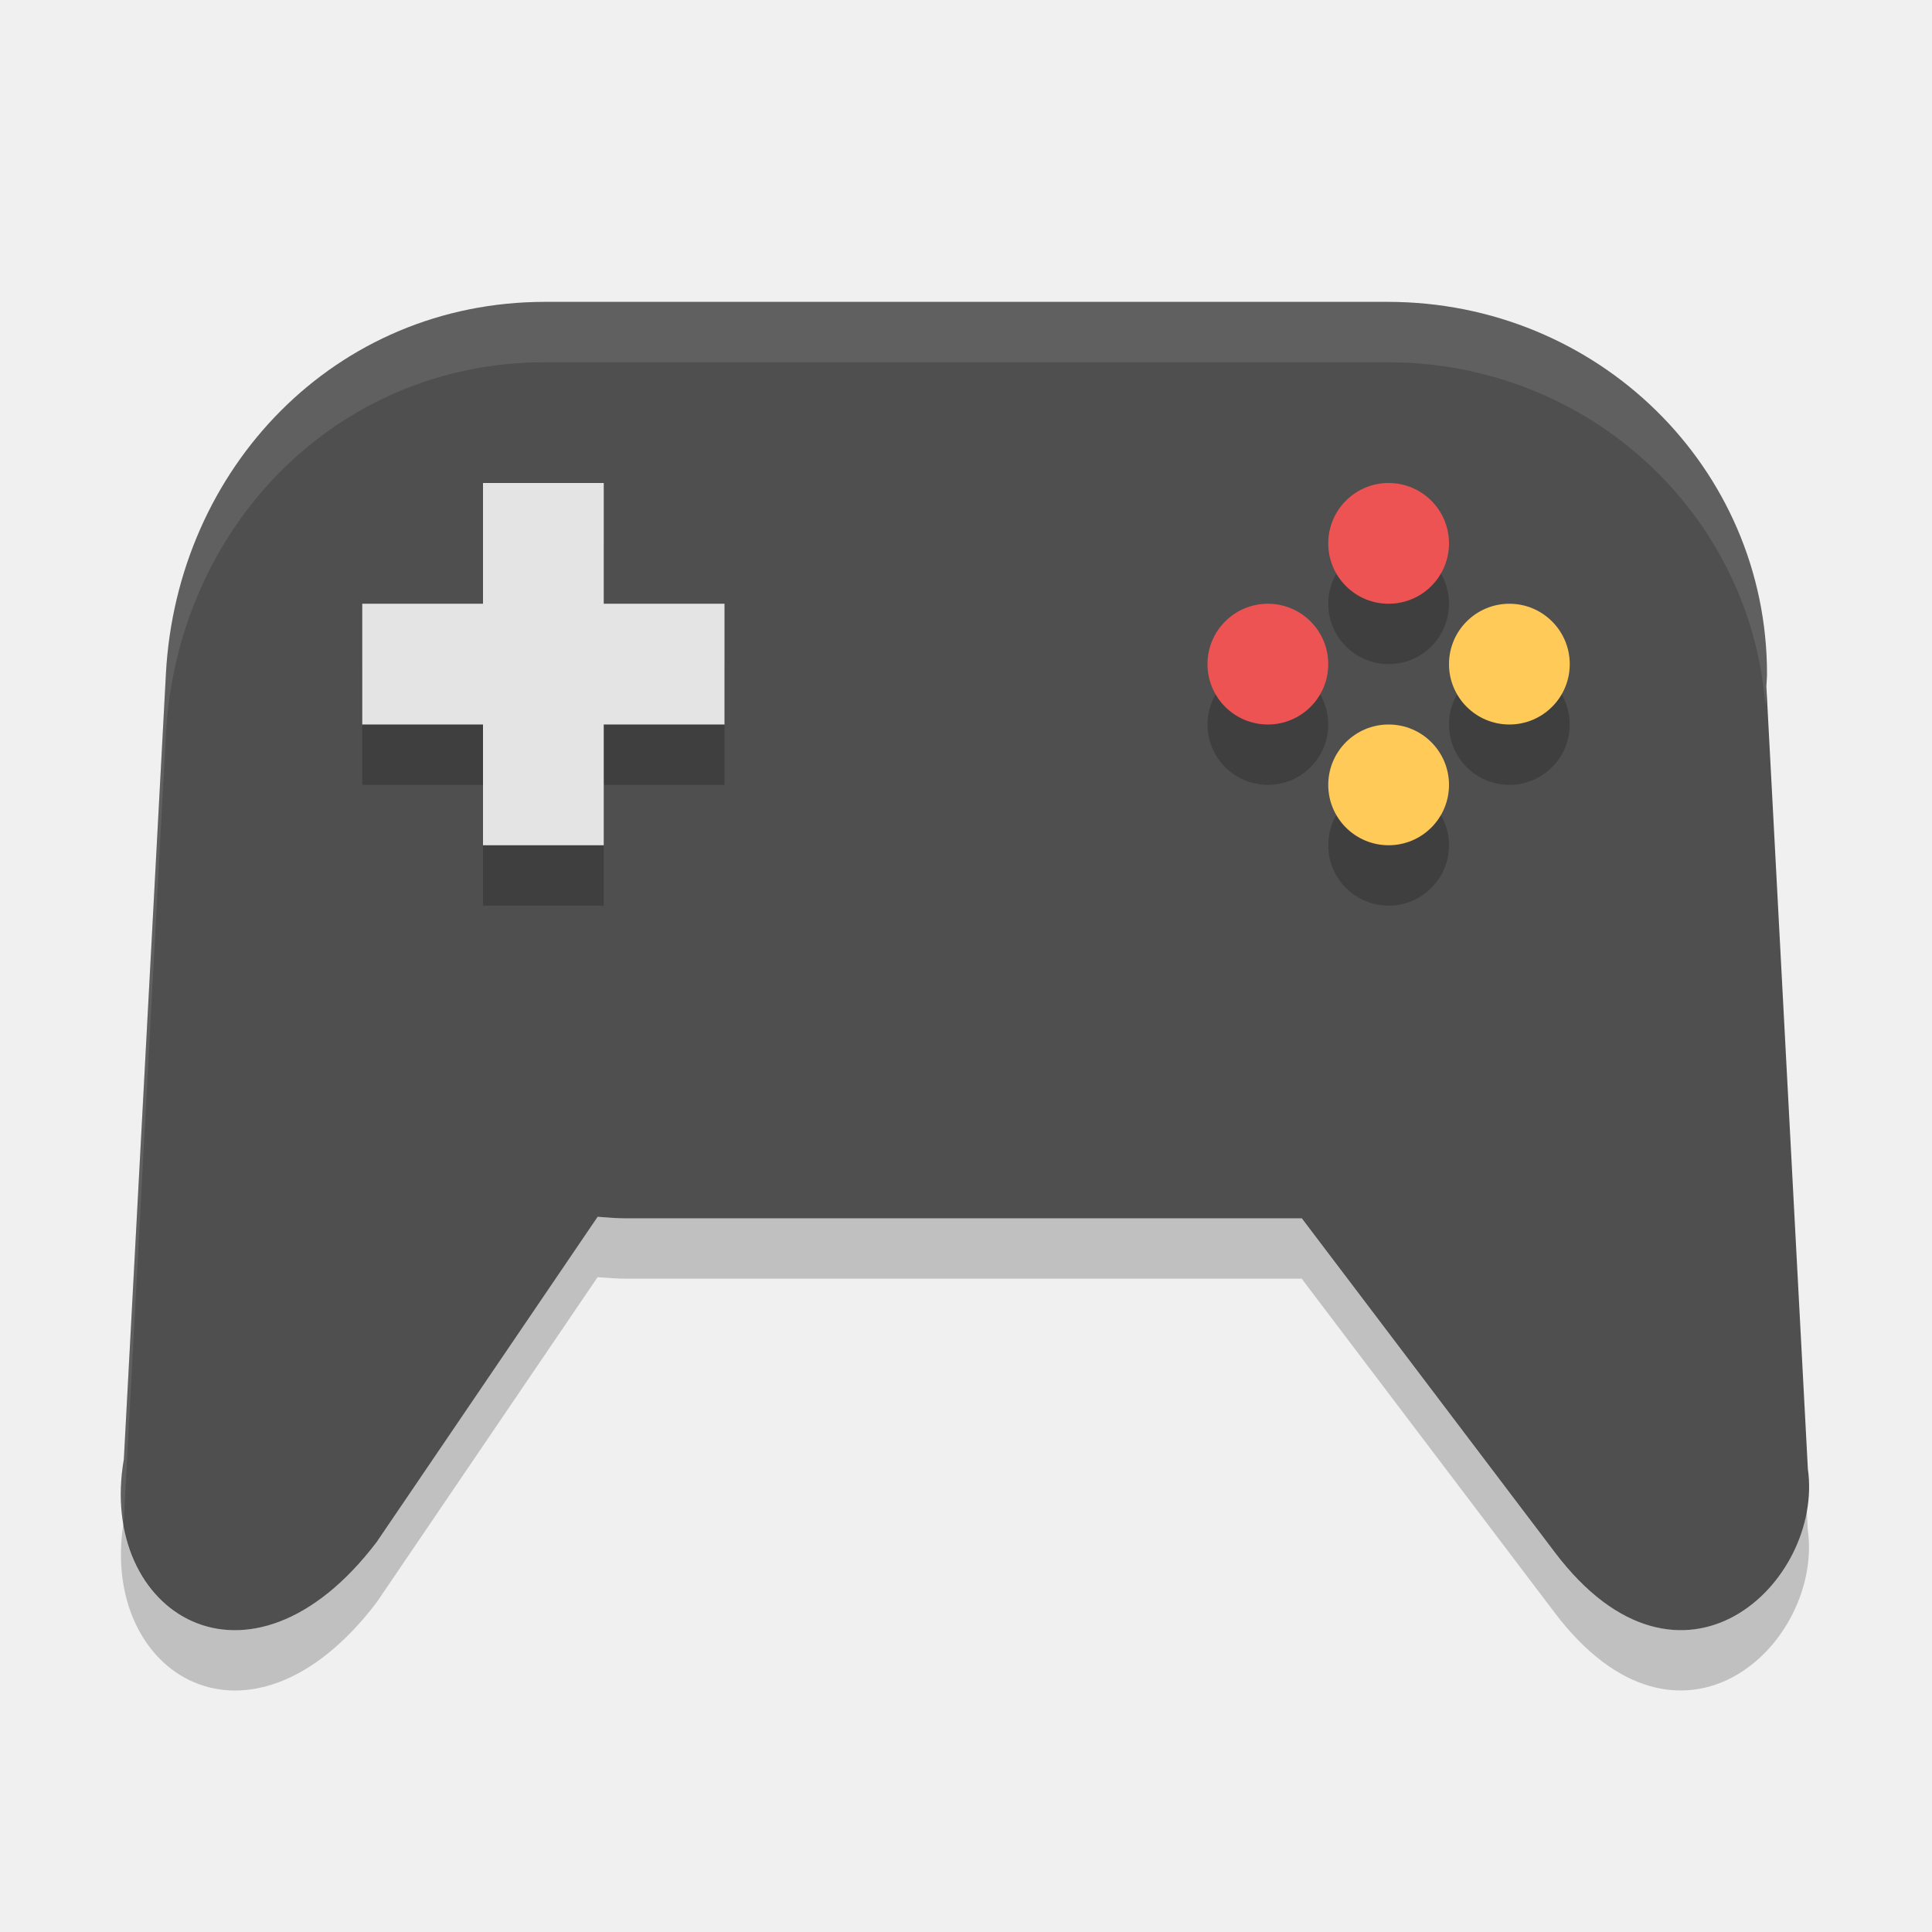
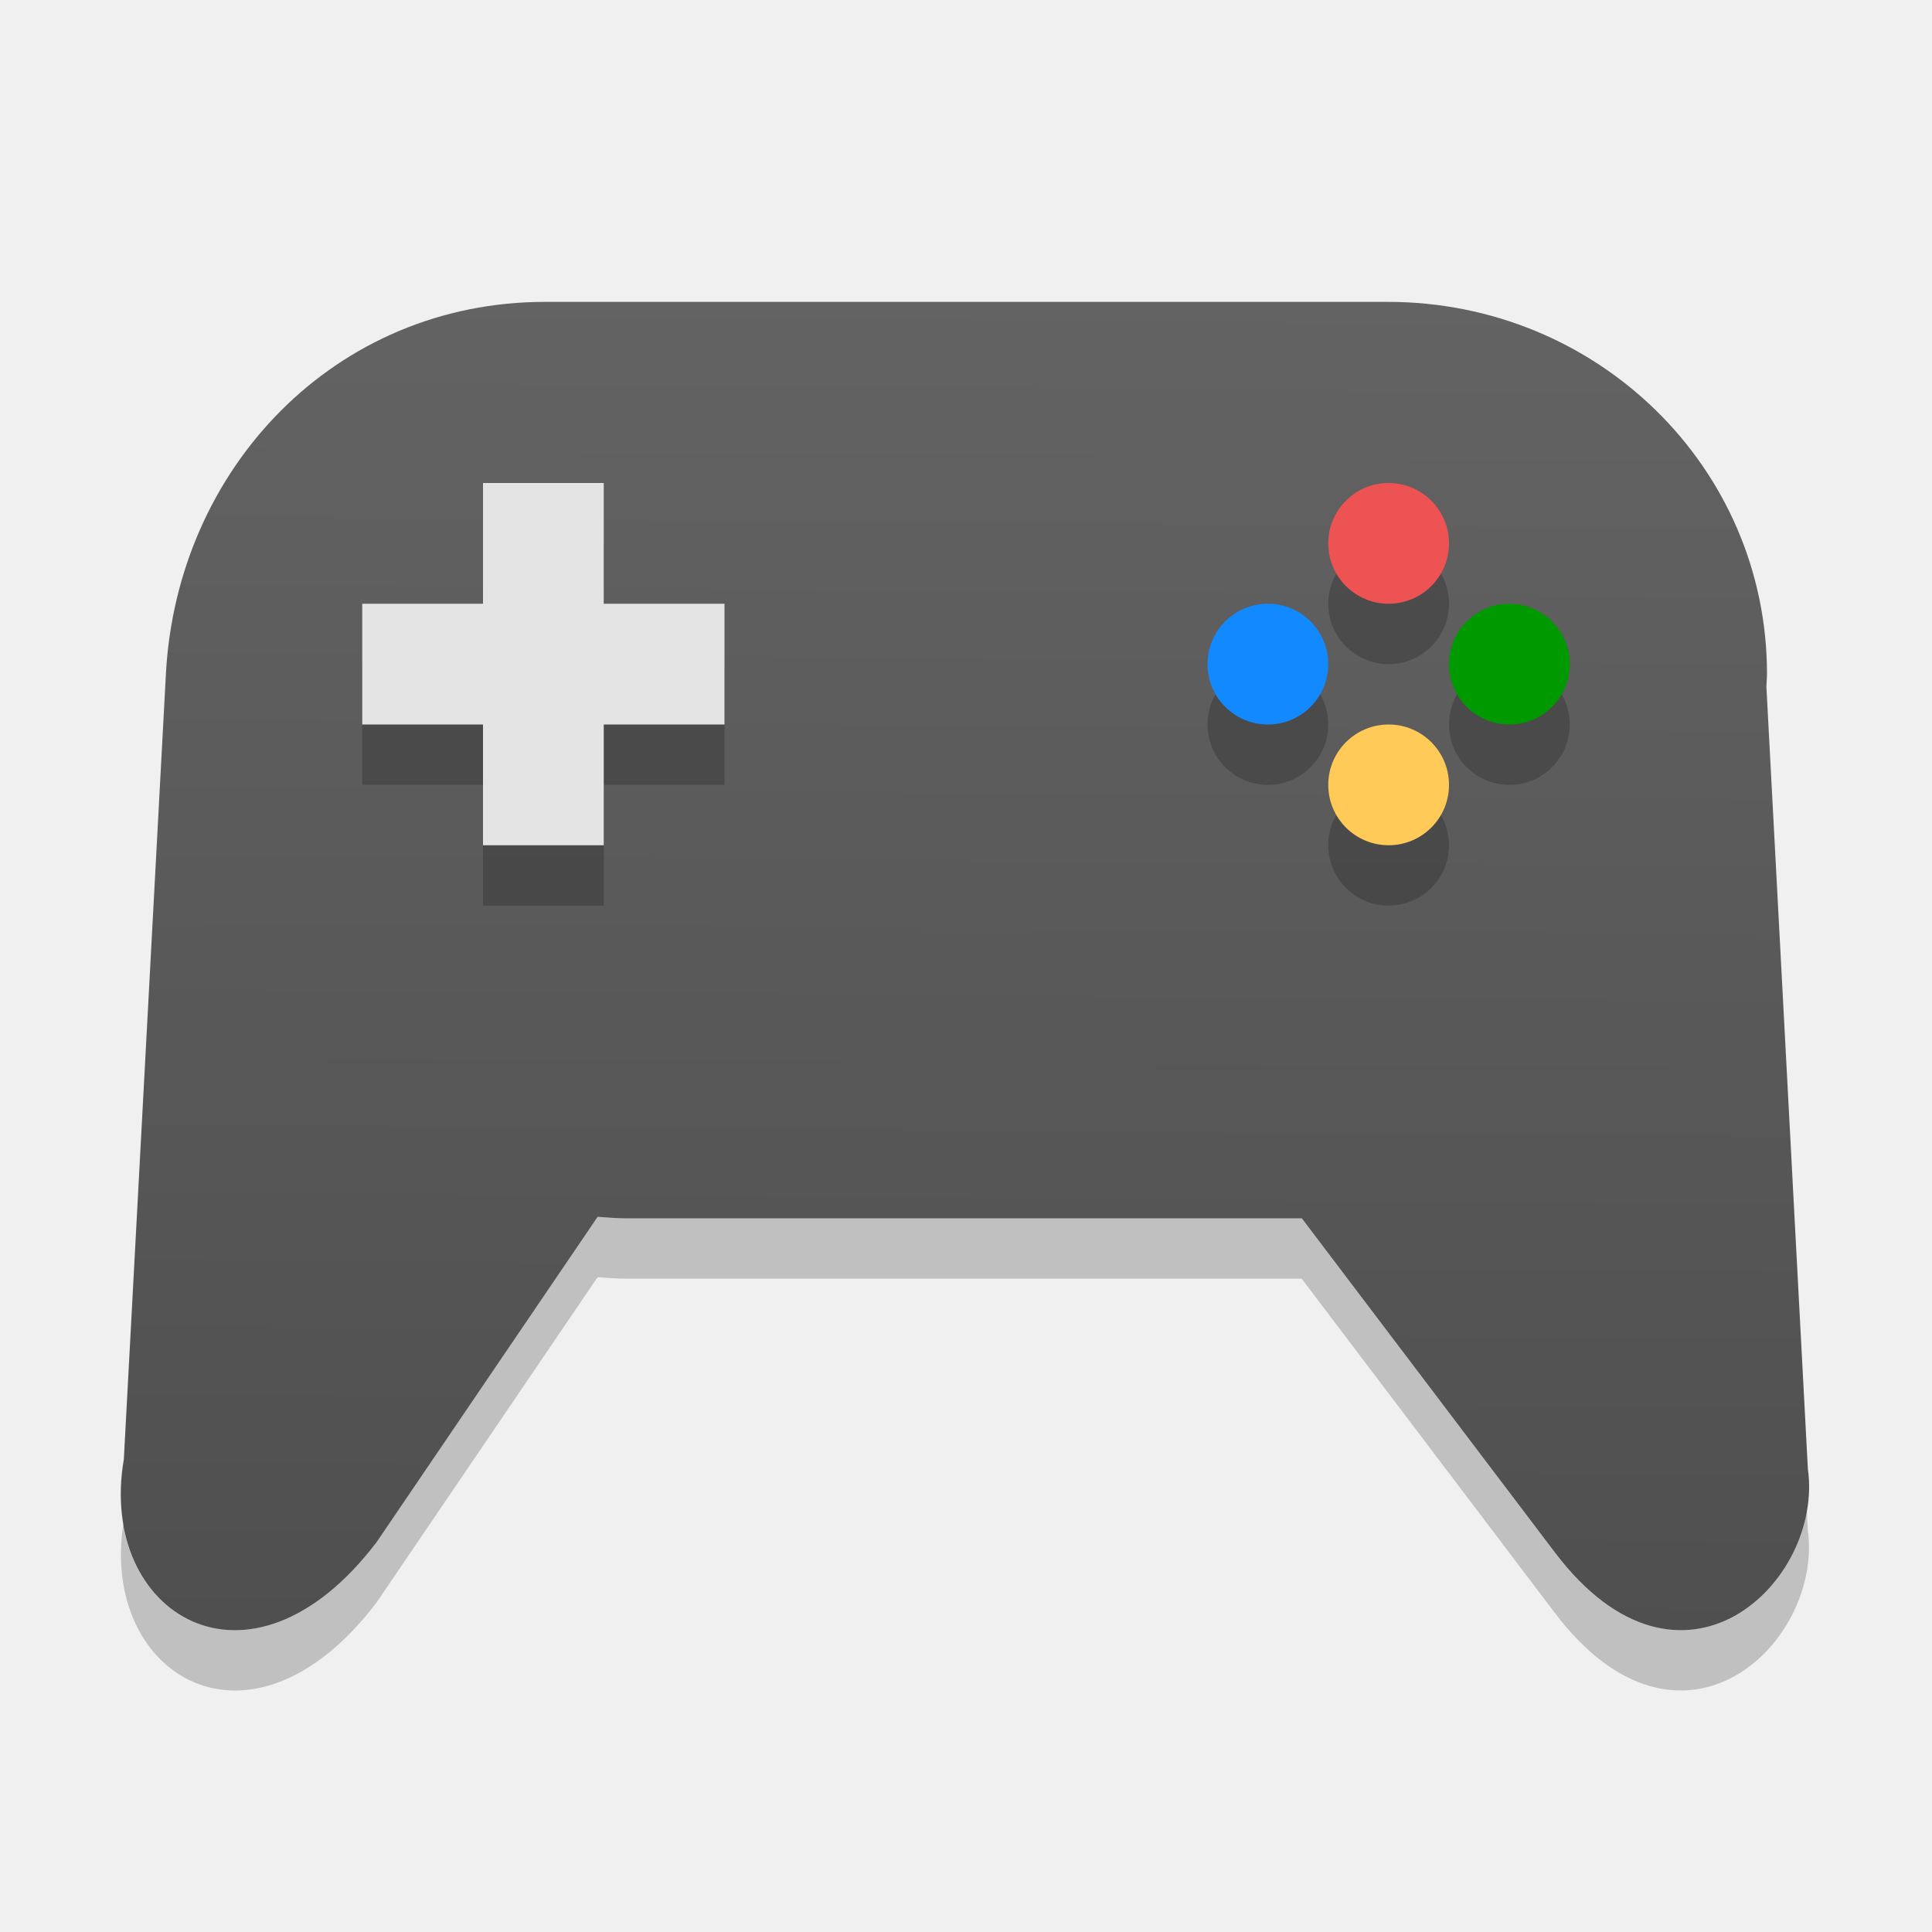
- <svg xmlns="http://www.w3.org/2000/svg" width="32" height="32" version="1">
-   <path fill="#4f4f4f" d="m9.029 5c-3.479 0-6.098 2.753-6.281 6.162l-0.697 13.01c-0.44 2.544 2.075 4.15 4.188 1.369l3.66-5.387c0.162 0.012 0.322 0.026 0.487 0.026h11.176l4.191 5.533c2.096 2.767 4.458 0.49 4.191-1.383l-0.687-12.959c0.002-0.07 0.01-0.138 0.01-0.209 0-3.414-2.802-6.162-6.282-6.162h-13.955z" />
-   <path opacity=".2" d="m8 9v2h-2v2h2v2h2v-2h2v-2h-2v-2h-2zm15 0a1 1 0 0 0 -1 1 1 1 0 0 0 1 1 1 1 0 0 0 1 -1 1 1 0 0 0 -1 -1zm-2 2a1 1 0 0 0 -1 1 1 1 0 0 0 1 1 1 1 0 0 0 1 -1 1 1 0 0 0 -1 -1zm4 0a1 1 0 0 0 -1 1 1 1 0 0 0 1 1 1 1 0 0 0 1 -1 1 1 0 0 0 -1 -1zm-2 2a1 1 0 0 0 -1 1 1 1 0 0 0 1 1 1 1 0 0 0 1 -1 1 1 0 0 0 -1 -1z" />
-   <path fill="#e4e4e4" d="m8 8v2h-2v2h2v2h2v-2h2v-2h-2v-2h-2z" />
-   <path fill="#ee5353" d="m23 8a1 1 0 0 0 -1 1 1 1 0 0 0 1 1 1 1 0 0 0 1 -1 1 1 0 0 0 -1 -1z" />
-   <path fill="#ee5353" d="m21 10a1 1 0 0 0 -1 1 1 1 0 0 0 1 1 1 1 0 0 0 1 -1 1 1 0 0 0 -1 -1z" />
-   <path fill="#ffca58" d="m25 10a1 1 0 0 0 -1 1 1 1 0 0 0 1 1 1 1 0 0 0 1 -1 1 1 0 0 0 -1 -1z" />
-   <path fill="#ffca58" d="m23 12a1 1 0 0 0 -1 1 1 1 0 0 0 1 1 1 1 0 0 0 1 -1 1 1 0 0 0 -1 -1z" />
-   <path fill="#fff" opacity=".1" d="m9.029 5c-3.479 0-6.098 2.753-6.281 6.162l-0.697 13.01c-0.065 0.377-0.059 0.728-0.006 1.053 0.003-0.018 0.003-0.035 0.006-0.053l0.697-13.01c0.183-3.409 2.802-6.162 6.281-6.162h13.955c3.317 0 6.011 2.499 6.256 5.689 0.015-0.173 0.026-0.349 0.026-0.527 0-3.414-2.802-6.162-6.282-6.162h-13.955z" />
-   <path opacity=".2" d="m9.898 20.154-3.66 5.387c-1.8 2.369-3.885 1.549-4.193-0.316-0.396 2.512 2.095 4.077 4.193 1.316l3.66-5.387c0.161 0.012 0.322 0.025 0.486 0.025h11.176l4.191 5.533c2.096 2.767 4.458 0.49 4.191-1.383l-0.016-0.305c-0.294 1.658-2.337 3.115-4.176 0.688l-4.191-5.533h-11.176c-0.164 0-0.325-0.013-0.486-0.025z" />
+ <svg xmlns="http://www.w3.org/2000/svg" xmlns:xlink="http://www.w3.org/1999/xlink" width="32" height="32" version="1" id="svg20">
+   <defs id="defs24">
+     <linearGradient id="linearGradient837">
+       <stop style="stop-color:#4f4f4f;stop-opacity:1;" offset="0" id="stop833" />
+       <stop style="stop-color:#636363;stop-opacity:1" offset="1" id="stop835" />
+     </linearGradient>
+     <linearGradient xlink:href="#linearGradient837" id="linearGradient839" x1="16.102" y1="27.119" x2="16.269" y2="4.746" gradientUnits="userSpaceOnUse" />
+   </defs>
+   <path fill="#4f4f4f" d="m9.029 5c-3.479 0-6.098 2.753-6.281 6.162l-0.697 13.01c-0.44 2.544 2.075 4.15 4.188 1.369l3.66-5.387c0.162 0.012 0.322 0.026 0.487 0.026h11.176l4.191 5.533c2.096 2.767 4.458 0.49 4.191-1.383l-0.687-12.959c0.002-0.07 0.01-0.138 0.01-0.209 0-3.414-2.802-6.162-6.282-6.162h-13.955z" id="path2" style="fill-opacity:1;fill:url(#linearGradient839)" />
+   <path opacity=".2" d="m8 9v2h-2v2h2v2h2v-2h2v-2h-2v-2h-2zm15 0a1 1 0 0 0 -1 1 1 1 0 0 0 1 1 1 1 0 0 0 1 -1 1 1 0 0 0 -1 -1zm-2 2a1 1 0 0 0 -1 1 1 1 0 0 0 1 1 1 1 0 0 0 1 -1 1 1 0 0 0 -1 -1zm4 0a1 1 0 0 0 -1 1 1 1 0 0 0 1 1 1 1 0 0 0 1 -1 1 1 0 0 0 -1 -1zm-2 2a1 1 0 0 0 -1 1 1 1 0 0 0 1 1 1 1 0 0 0 1 -1 1 1 0 0 0 -1 -1z" id="path4" />
+   <path fill="#e4e4e4" d="m8 8v2h-2v2h2v2h2v-2h2v-2h-2v-2h-2z" id="path6" />
+   <path fill="#ee5353" d="m23 8a1 1 0 0 0 -1 1 1 1 0 0 0 1 1 1 1 0 0 0 1 -1 1 1 0 0 0 -1 -1z" id="path8" />
+   <path fill="#ee5353" d="m21 10a1 1 0 0 0 -1 1 1 1 0 0 0 1 1 1 1 0 0 0 1 -1 1 1 0 0 0 -1 -1z" id="path10" style="fill:#1389ff;fill-opacity:1" />
+   <path fill="#ffca58" d="m25 10a1 1 0 0 0 -1 1 1 1 0 0 0 1 1 1 1 0 0 0 1 -1 1 1 0 0 0 -1 -1z" id="path12" style="fill:#009900" />
+   <path fill="#ffca58" d="m23 12a1 1 0 0 0 -1 1 1 1 0 0 0 1 1 1 1 0 0 0 1 -1 1 1 0 0 0 -1 -1z" id="path14" />
+   <path opacity=".2" d="m9.898 20.154-3.66 5.387c-1.8 2.369-3.885 1.549-4.193-0.316-0.396 2.512 2.095 4.077 4.193 1.316l3.66-5.387c0.161 0.012 0.322 0.025 0.486 0.025h11.176l4.191 5.533c2.096 2.767 4.458 0.49 4.191-1.383l-0.016-0.305c-0.294 1.658-2.337 3.115-4.176 0.688l-4.191-5.533h-11.176c-0.164 0-0.325-0.013-0.486-0.025z" id="path18" />
</svg>
